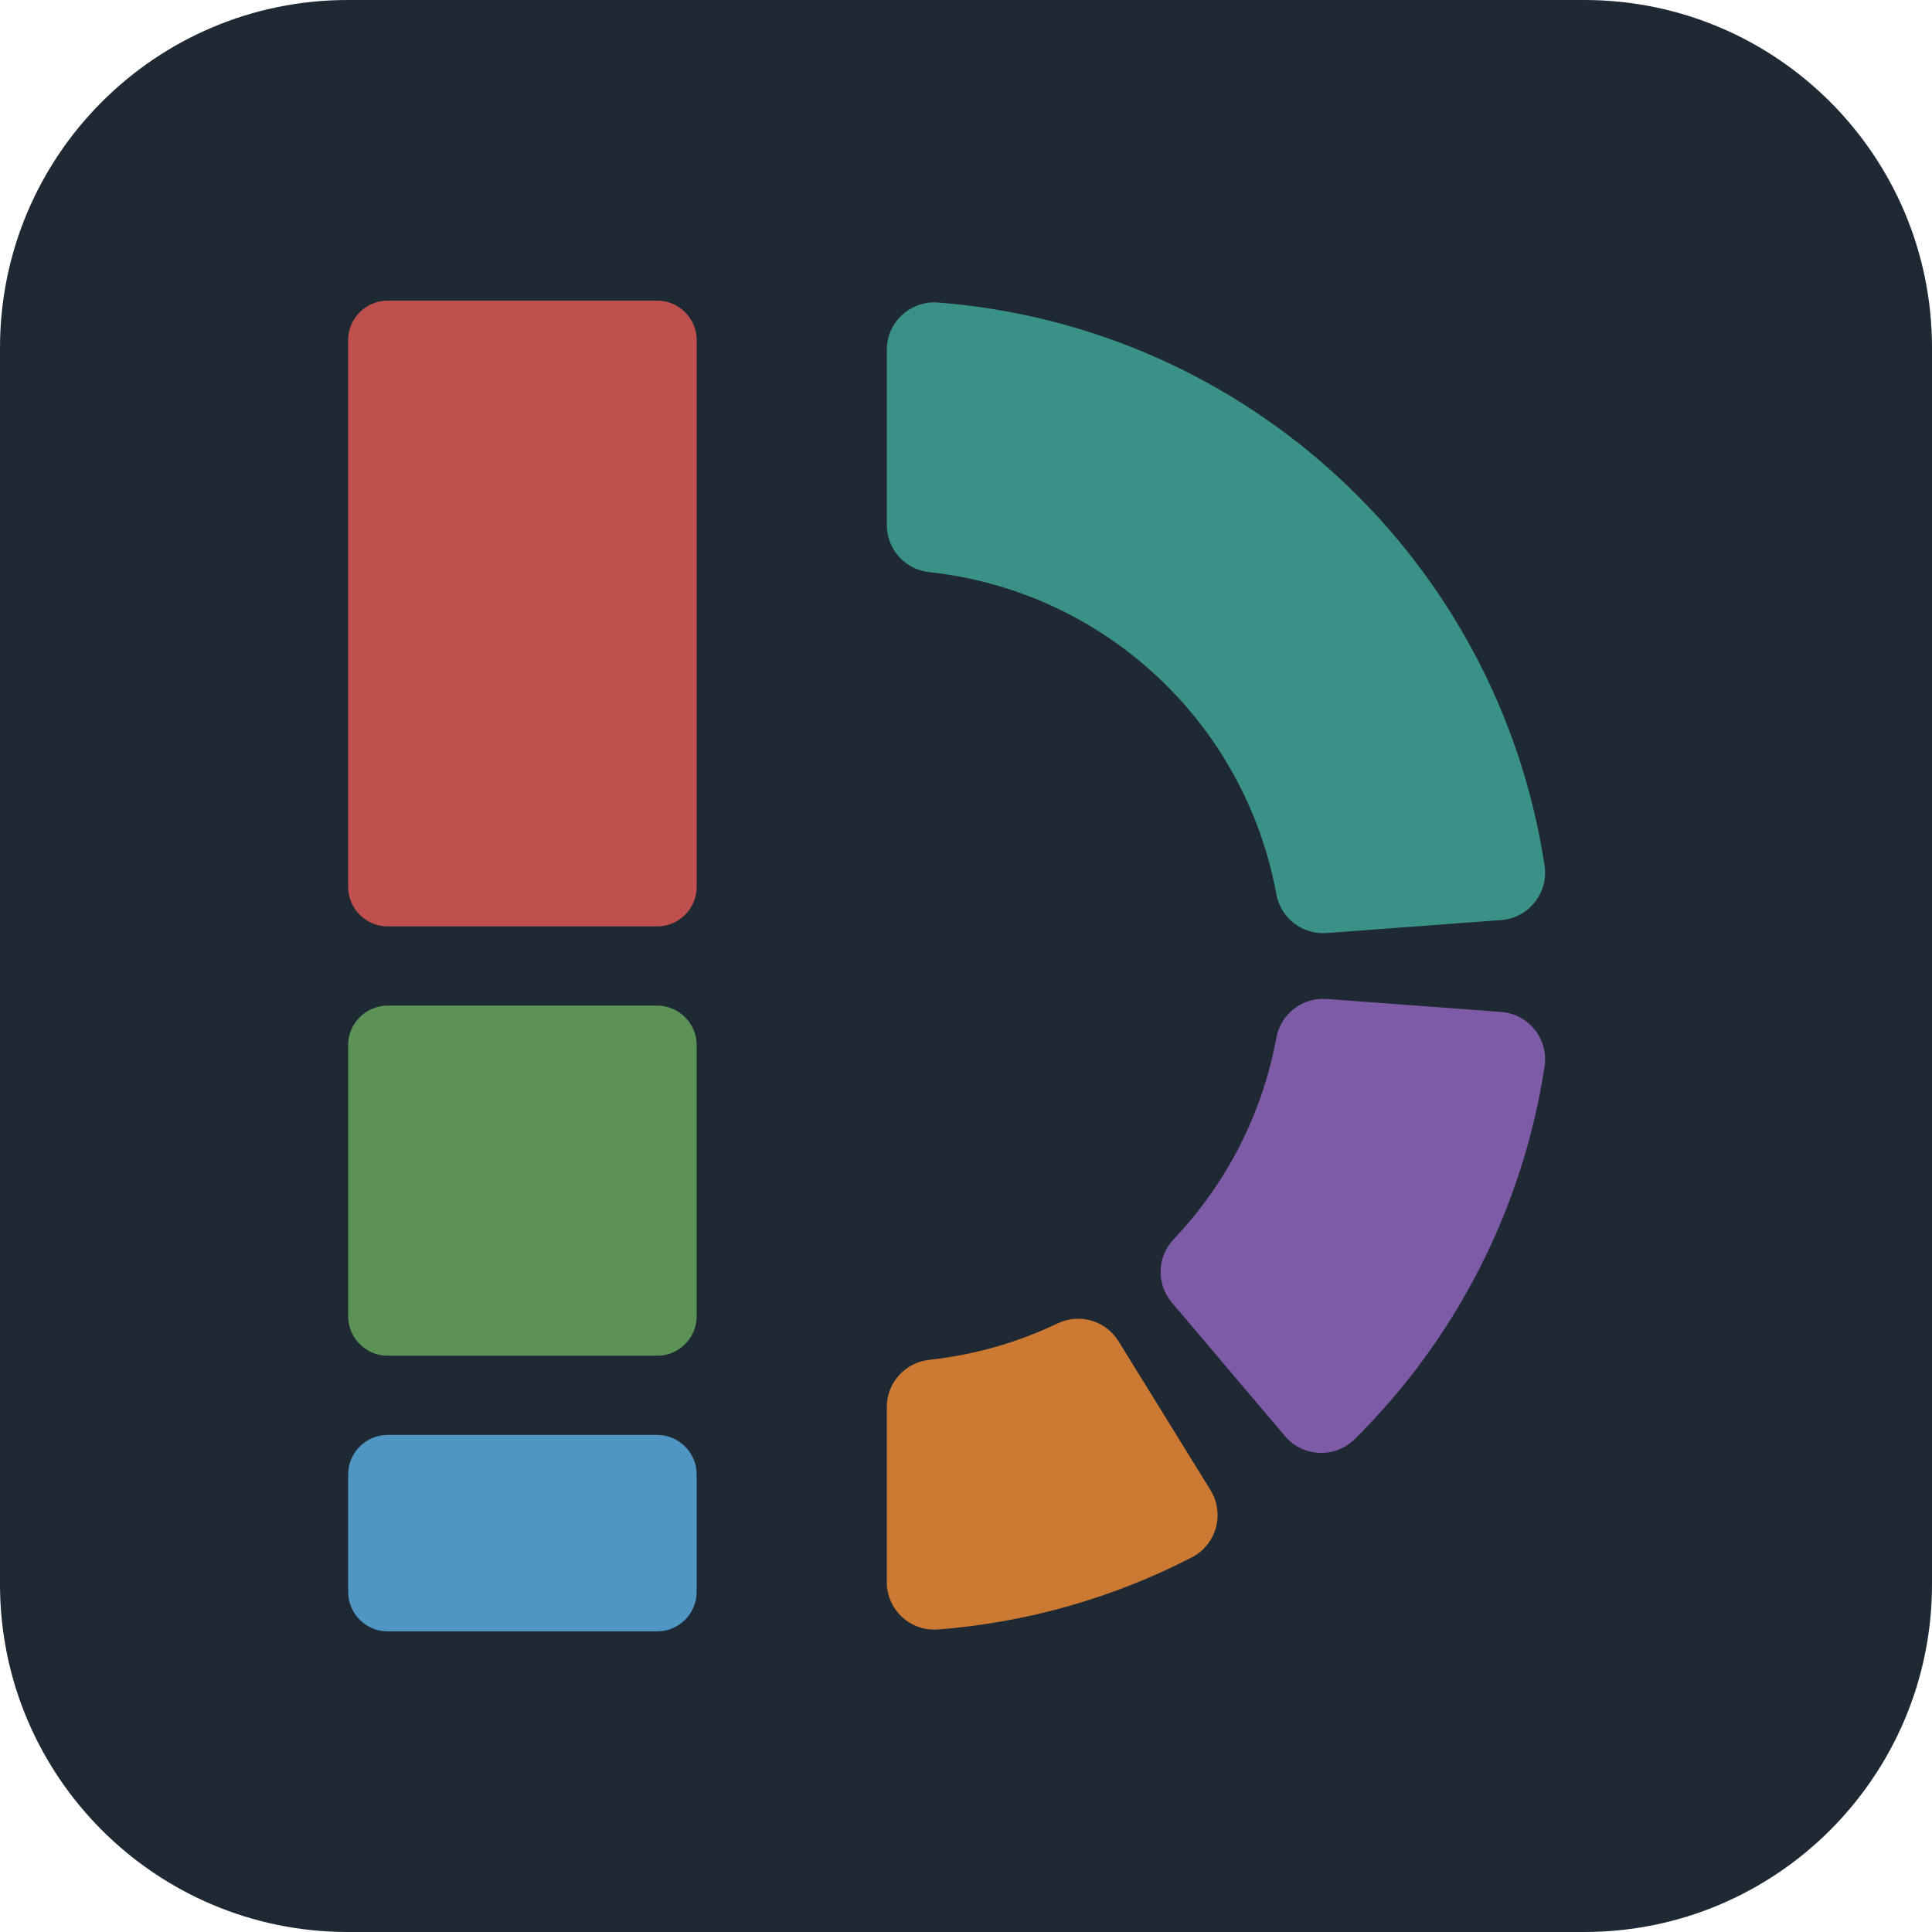
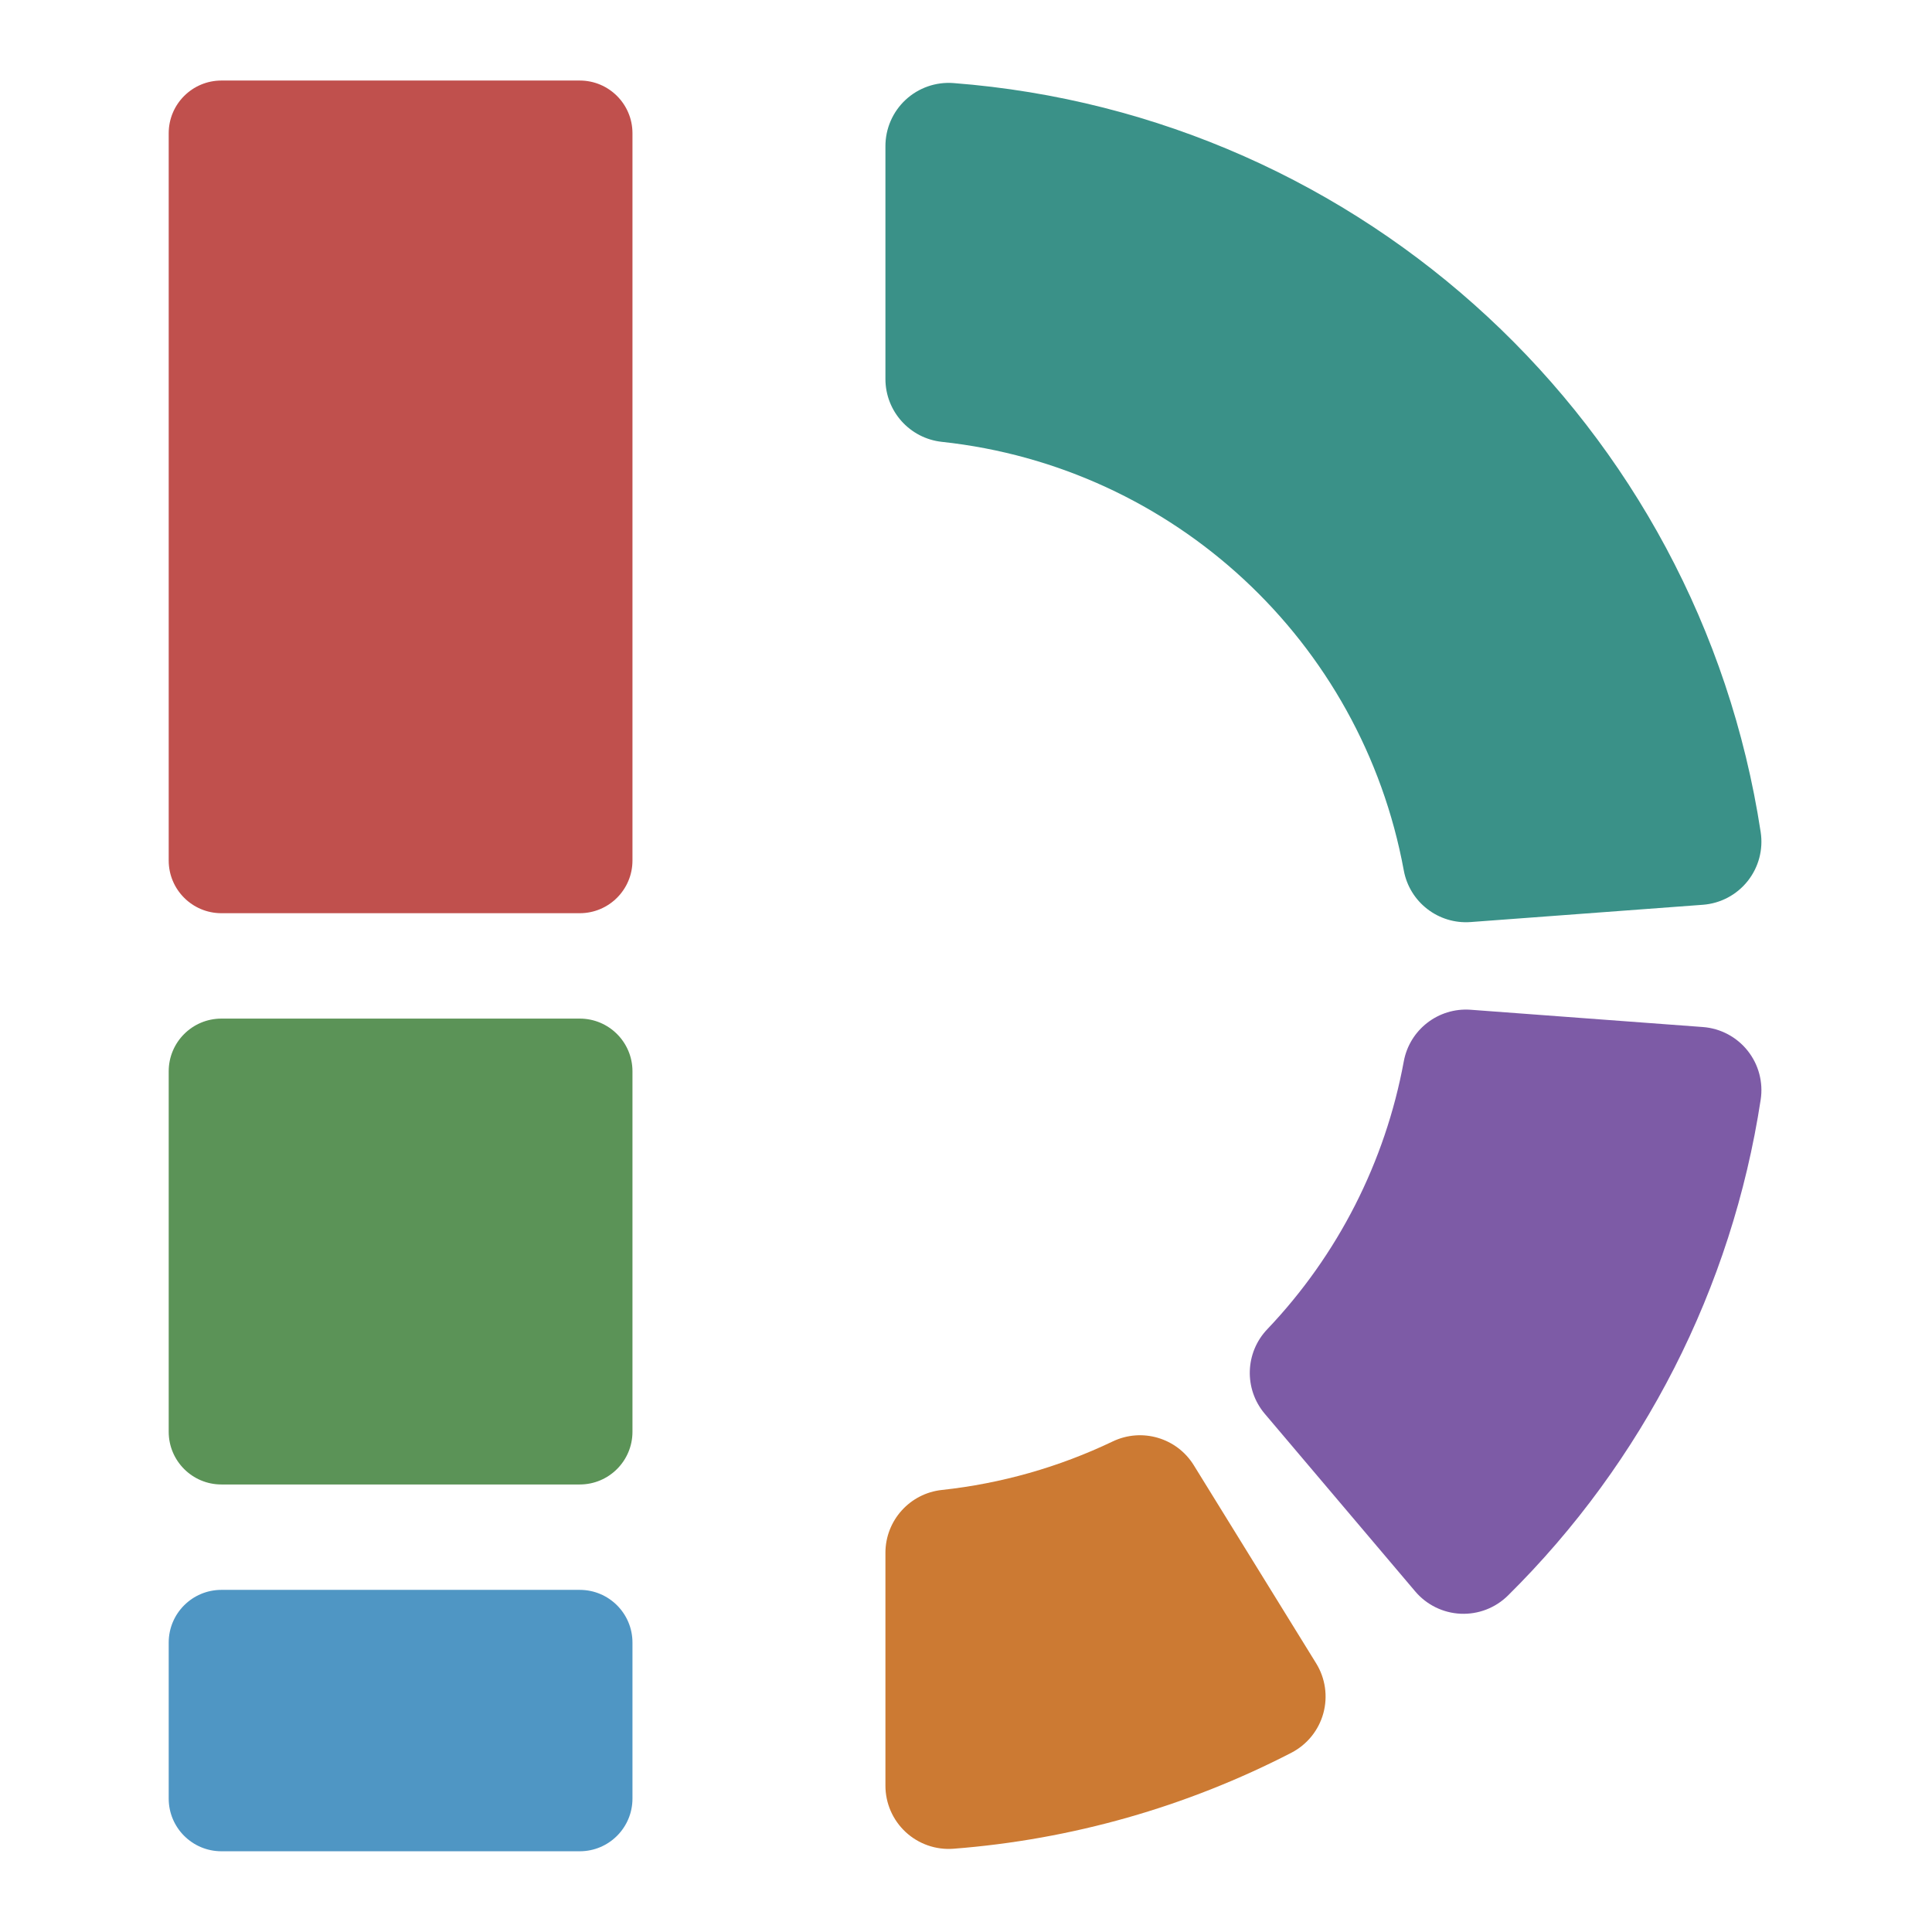
<svg xmlns="http://www.w3.org/2000/svg" viewBox="0 0 100 100">
-   <rect width="100" height="100" rx="18" fill="#1f2933" />
-   <g transform="translate(9 9) scale(0.82)">
+   <g transform="translate(-3.27 -4.56) scale(1.0911)">
    <rect x="11" y="8" width="22" height="39.5" rx="2.5" fill="#c0504d" />
    <rect x="11" y="52.5" width="22" height="22.1" rx="2.5" fill="#5b9357" />
    <rect x="11" y="79.6" width="22" height="12.4" rx="2.5" fill="#4f96c4" />
    <path fill="#3a9188" d="M45 11.12 A3 3 0 0 1 48.23 8.12 A42 42 0 0 1 86.52 43.65 A3 3 0 0 1 83.78 47.10 L72.76 47.92 A3 3 0 0 1 69.59 45.47 A25 25 0 0 0 47.68 25.14 A3 3 0 0 1 45 22.16 Z" />
    <path fill="#7d5ba6" d="M83.78 52.90 A3 3 0 0 1 86.52 56.35 A42 42 0 0 1 74.53 79.87 A3 3 0 0 1 70.13 79.67 L62.99 71.24 A3 3 0 0 1 63.12 67.23 A25 25 0 0 0 69.59 54.53 A3 3 0 0 1 72.76 52.08 Z" />
    <path fill="#cc7a33" d="M65.43 83.08 A3 3 0 0 1 64.27 87.32 A42 42 0 0 1 48.23 91.88 A3 3 0 0 1 45 88.88 L45 77.84 A3 3 0 0 1 47.68 74.86 A25 25 0 0 0 55.78 72.56 A3 3 0 0 1 59.63 73.69 Z" />
  </g>
</svg>
